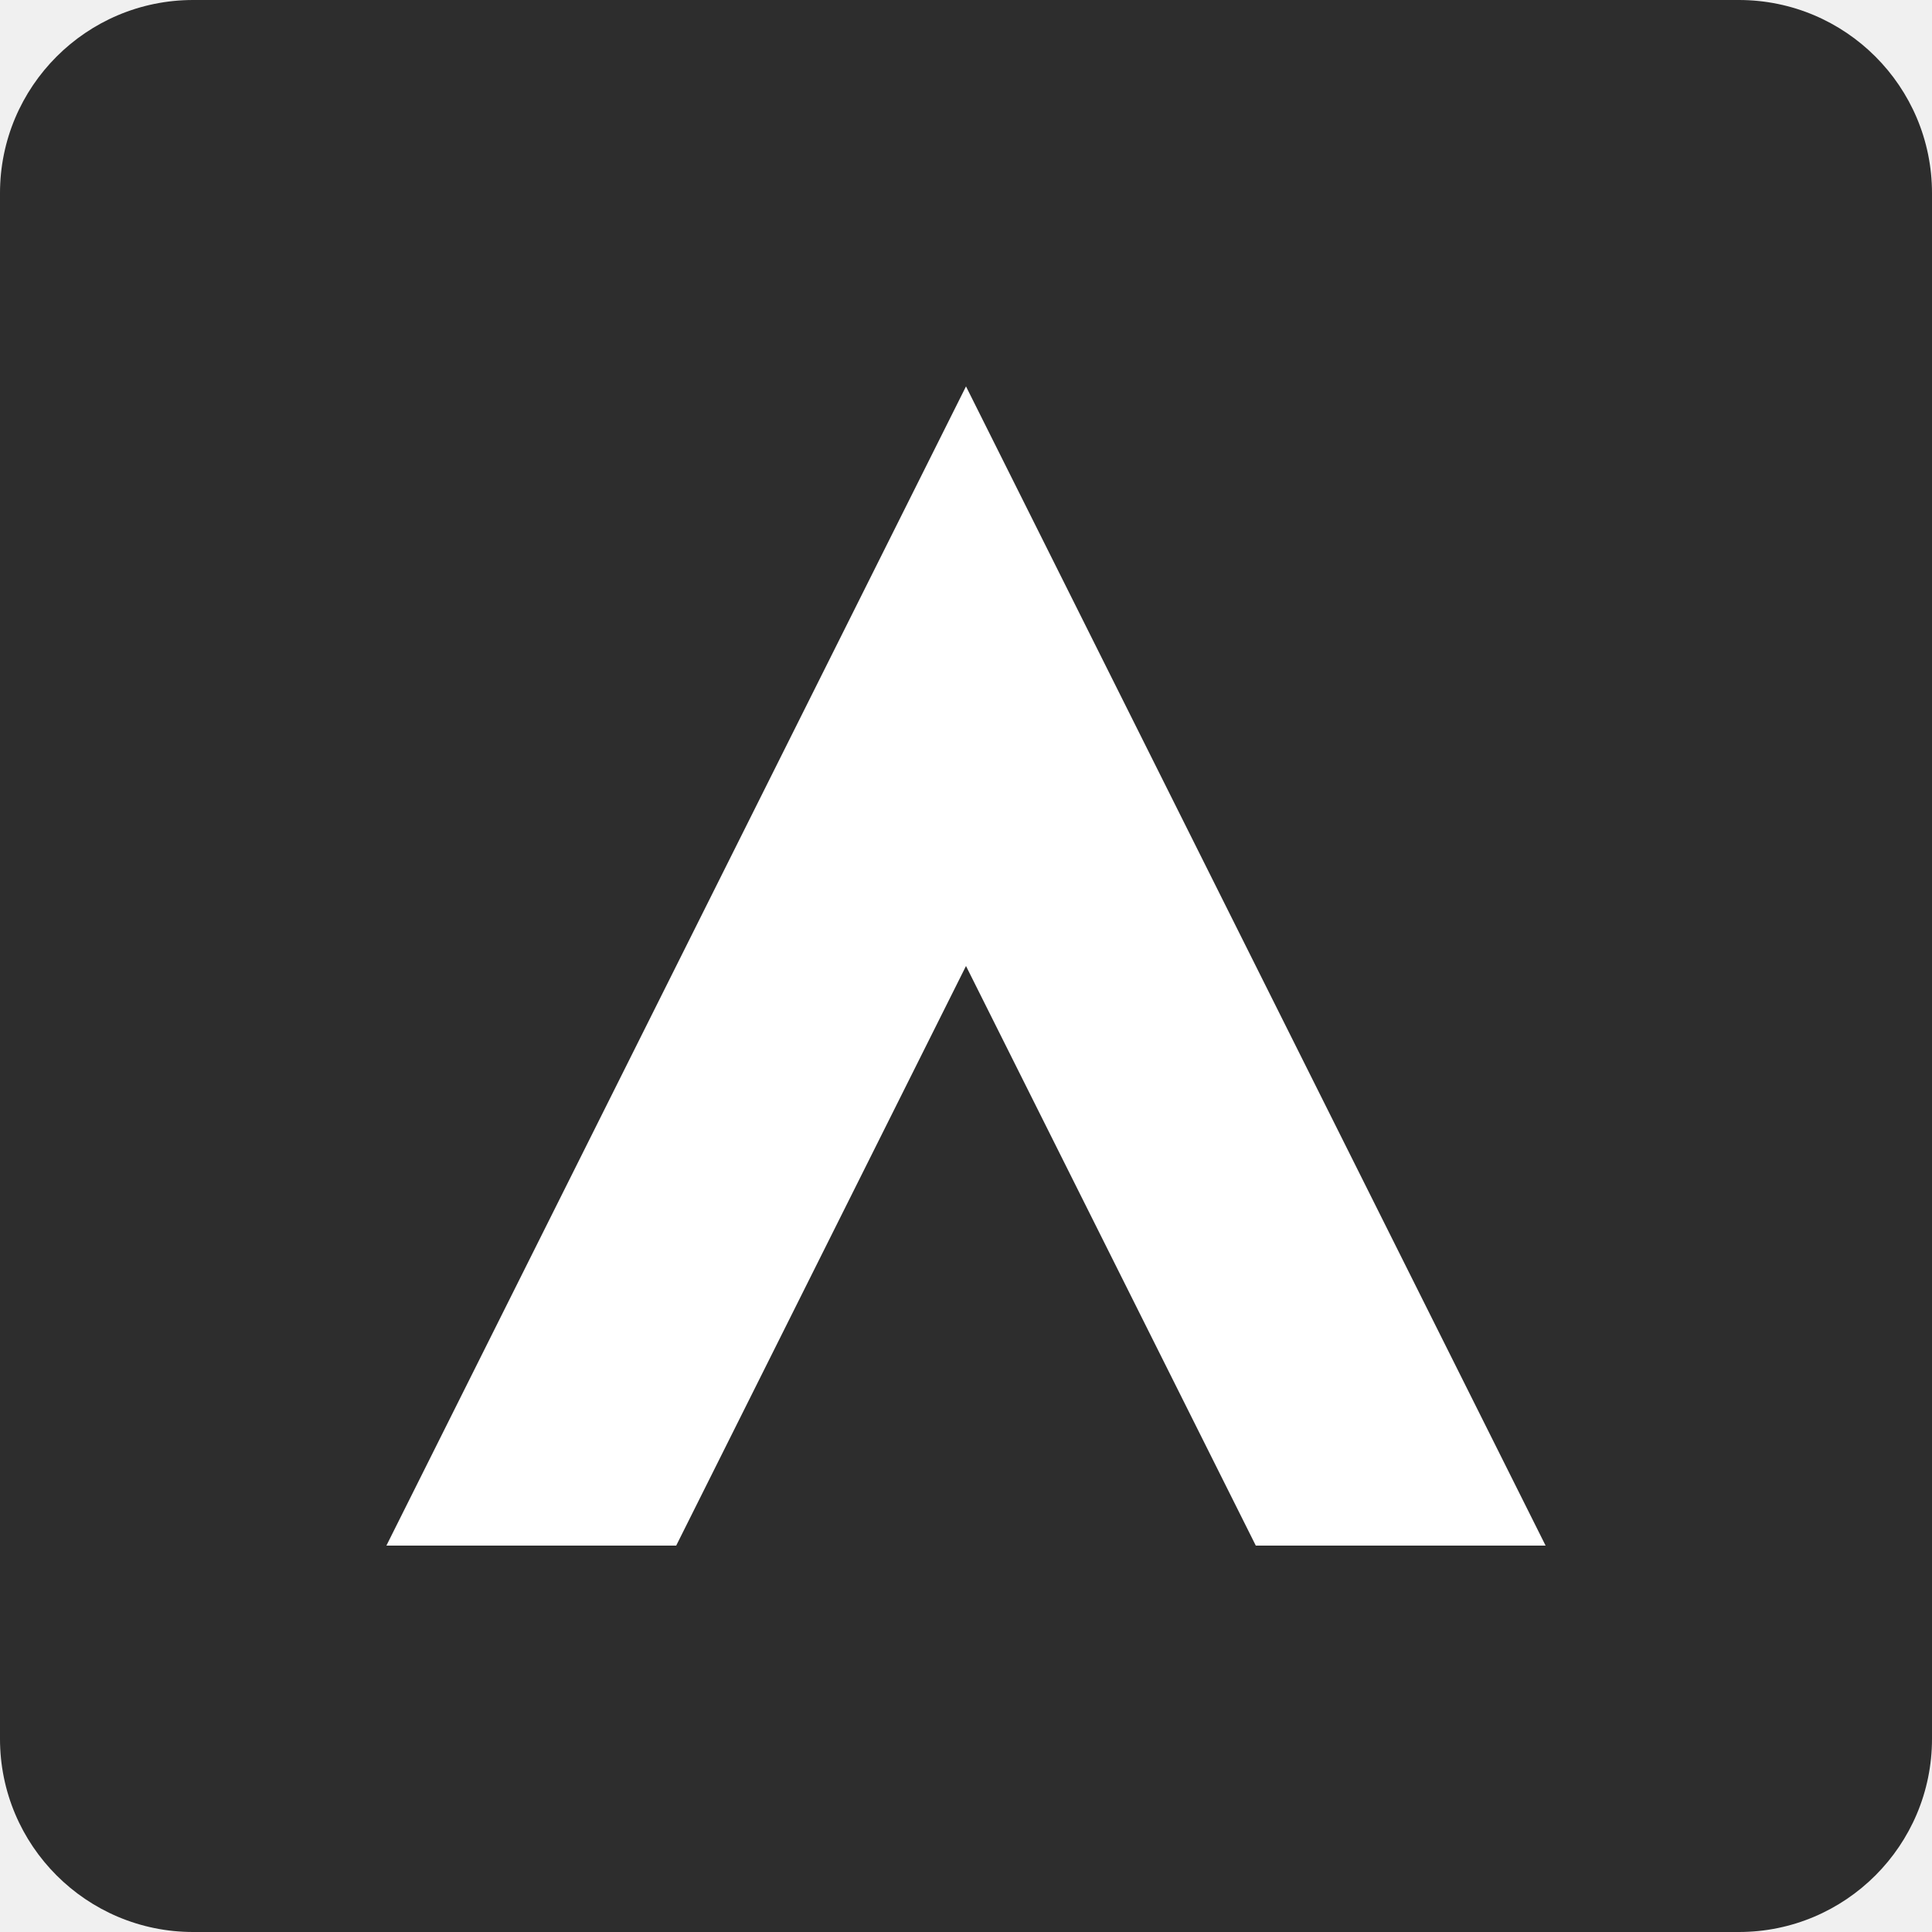
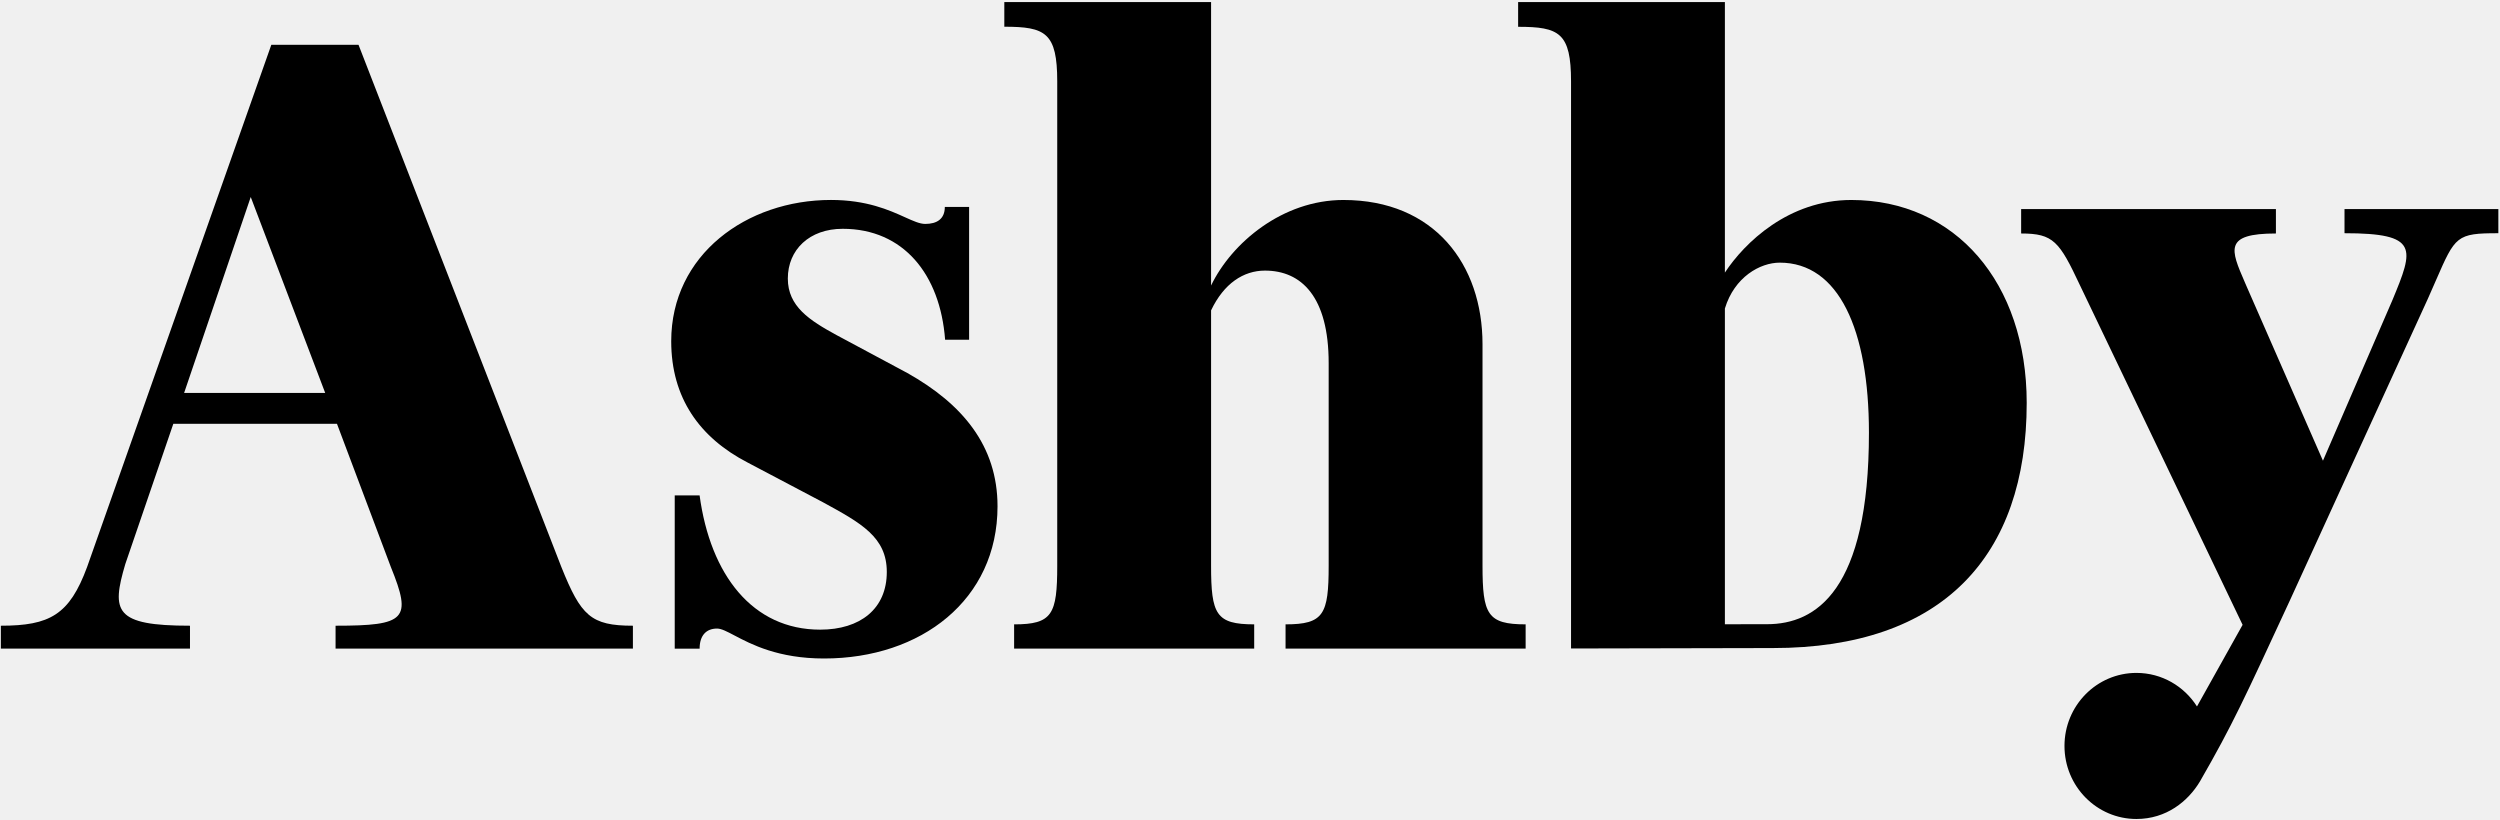
- <svg xmlns="http://www.w3.org/2000/svg" version="1.1" viewBox="0 0 200 200" width="200" height="200">
-   <rect width="200" height="200" fill="#2d2d2d" rx="20" />
-   <path d="M100 40 L160 160 H130 L100 100 L70 160 H40 Z" fill="#ffffff" />
+ <svg xmlns="http://www.w3.org/2000/svg" viewBox="0 0 1001 328" fill="none">
+   <path d="M502.18 249.99v9.701h-96.128v-9.694c15.302 0 17.264-3.983 17.264-23.498V32.607c0-19.515-4.709-21.905-21.188-21.905V.818h82.788v113.506c8.24-17.126 28.643-34.251 52.969-34.251 36.489 0 55.715 25.887 55.715 57.748v88.671c0 19.515 1.962 23.498 17.264 23.498v9.701h-96.128v-9.701c15.302 0 17.263-3.983 17.263-23.498v-81.103c0-26.684-10.986-37.039-25.503-37.039-8.632 0-16.479 5.177-21.58 15.931v102.211c0 19.515 1.962 23.498 17.264 23.498z" fill="#000000" />
+   <path fill-rule="evenodd" clip-rule="evenodd" d="M709.859 259.483l-80.815.173V32.638c0-19.514-4.708-21.904-21.187-21.904V.818h82.788v108.328c7.847-11.948 25.503-29.073 50.614-29.073 41.59 0 70.233 33.056 70.233 81.246 0 61.333-33.609 98.164-101.633 98.164zm-2.343-9.554c19.618 0 40.806-13.435 40.806-76.662 0-41.419-12.163-68.103-35.705-68.103-7.869 0-18.159 5.747-21.972 18.367v126.42l16.871-.022z" fill="#000000" />
+   <path d="M355.073 229.014c0 14.736-10.594 23.099-26.681 23.099-27.072 0-43.957-21.904-48.273-53.765h-9.958v61.369h9.967c0-5.307 2.671-8.042 6.987-8.042 1.715 0 3.934 1.168 6.986 2.774 6.729 3.541 17.508 9.214 35.861 9.214 38.844 0 69.448-23.498 69.448-60.934 0-24.295-14.125-41.022-36.097-53.368l-28.25-15.134c-10.986-5.974-19.618-11.55-19.618-22.701 0-11.55 8.632-19.914 21.972-19.914 24.326 0 39.037 18.251 41.005 44.407h9.609V82.85h-9.725c0 4.811-3.139 6.808-7.847 6.808-2.187 0-4.765-1.164-8.124-2.682-6.286-2.838-15.308-6.913-29.627-6.913-33.742 0-63.954 21.904-63.954 56.553 0 22.702 11.378 38.632 30.604 48.589l30.212 15.93c15.302 8.364 25.503 13.94 25.503 27.879z" fill="#000000" />
+   <path fill-rule="evenodd" clip-rule="evenodd" d="M76.07 250.537v9.16H.343v-9.16c19.618 0 27.465-4.381 34.527-23.498l73.764-209.09h34.92l81.219 209.09c7.847 19.515 11.77 23.498 28.642 23.498v9.16H134.363v-9.16c28.242 0 30.625-2.582 22.14-23.498l-21.58-57.35H69.399l-19.226 56.155c-5.614 18.997-4.387 24.693 25.896 24.693zm24.326-171.653l-26.681 78.459h56.5l-29.819-78.459z" fill="#000000" />
+   <path d="M897.938 250.184l-65.132-135.986c-8.24-17.523-10.594-20.71-23.542-20.71v-9.78h102.014v9.78c-20.919 0-18.149 6.39-12.465 19.503l.033.078c.217.499.438 1.008.661 1.527l30.604 69.874 27.858-64.405c8.549-20.61 10.683-26.684-19.226-26.684v-9.672h61.597v9.672c-16.767 0-17.241 1.088-25.02 18.948-.952 2.185-2.013 4.621-3.226 7.337l-55.323 120.959c-18.137 39.137-22.674 49.269-35.914 72.265-4.784 7.993-13.478 15.031-25.428 15.031-15.912 0-28.811-13.093-28.811-29.244s12.899-29.245 28.811-29.245c10.172 0 19.113 5.352 24.24 13.432l18.269-32.68z" fill="#000000" />
</svg>
